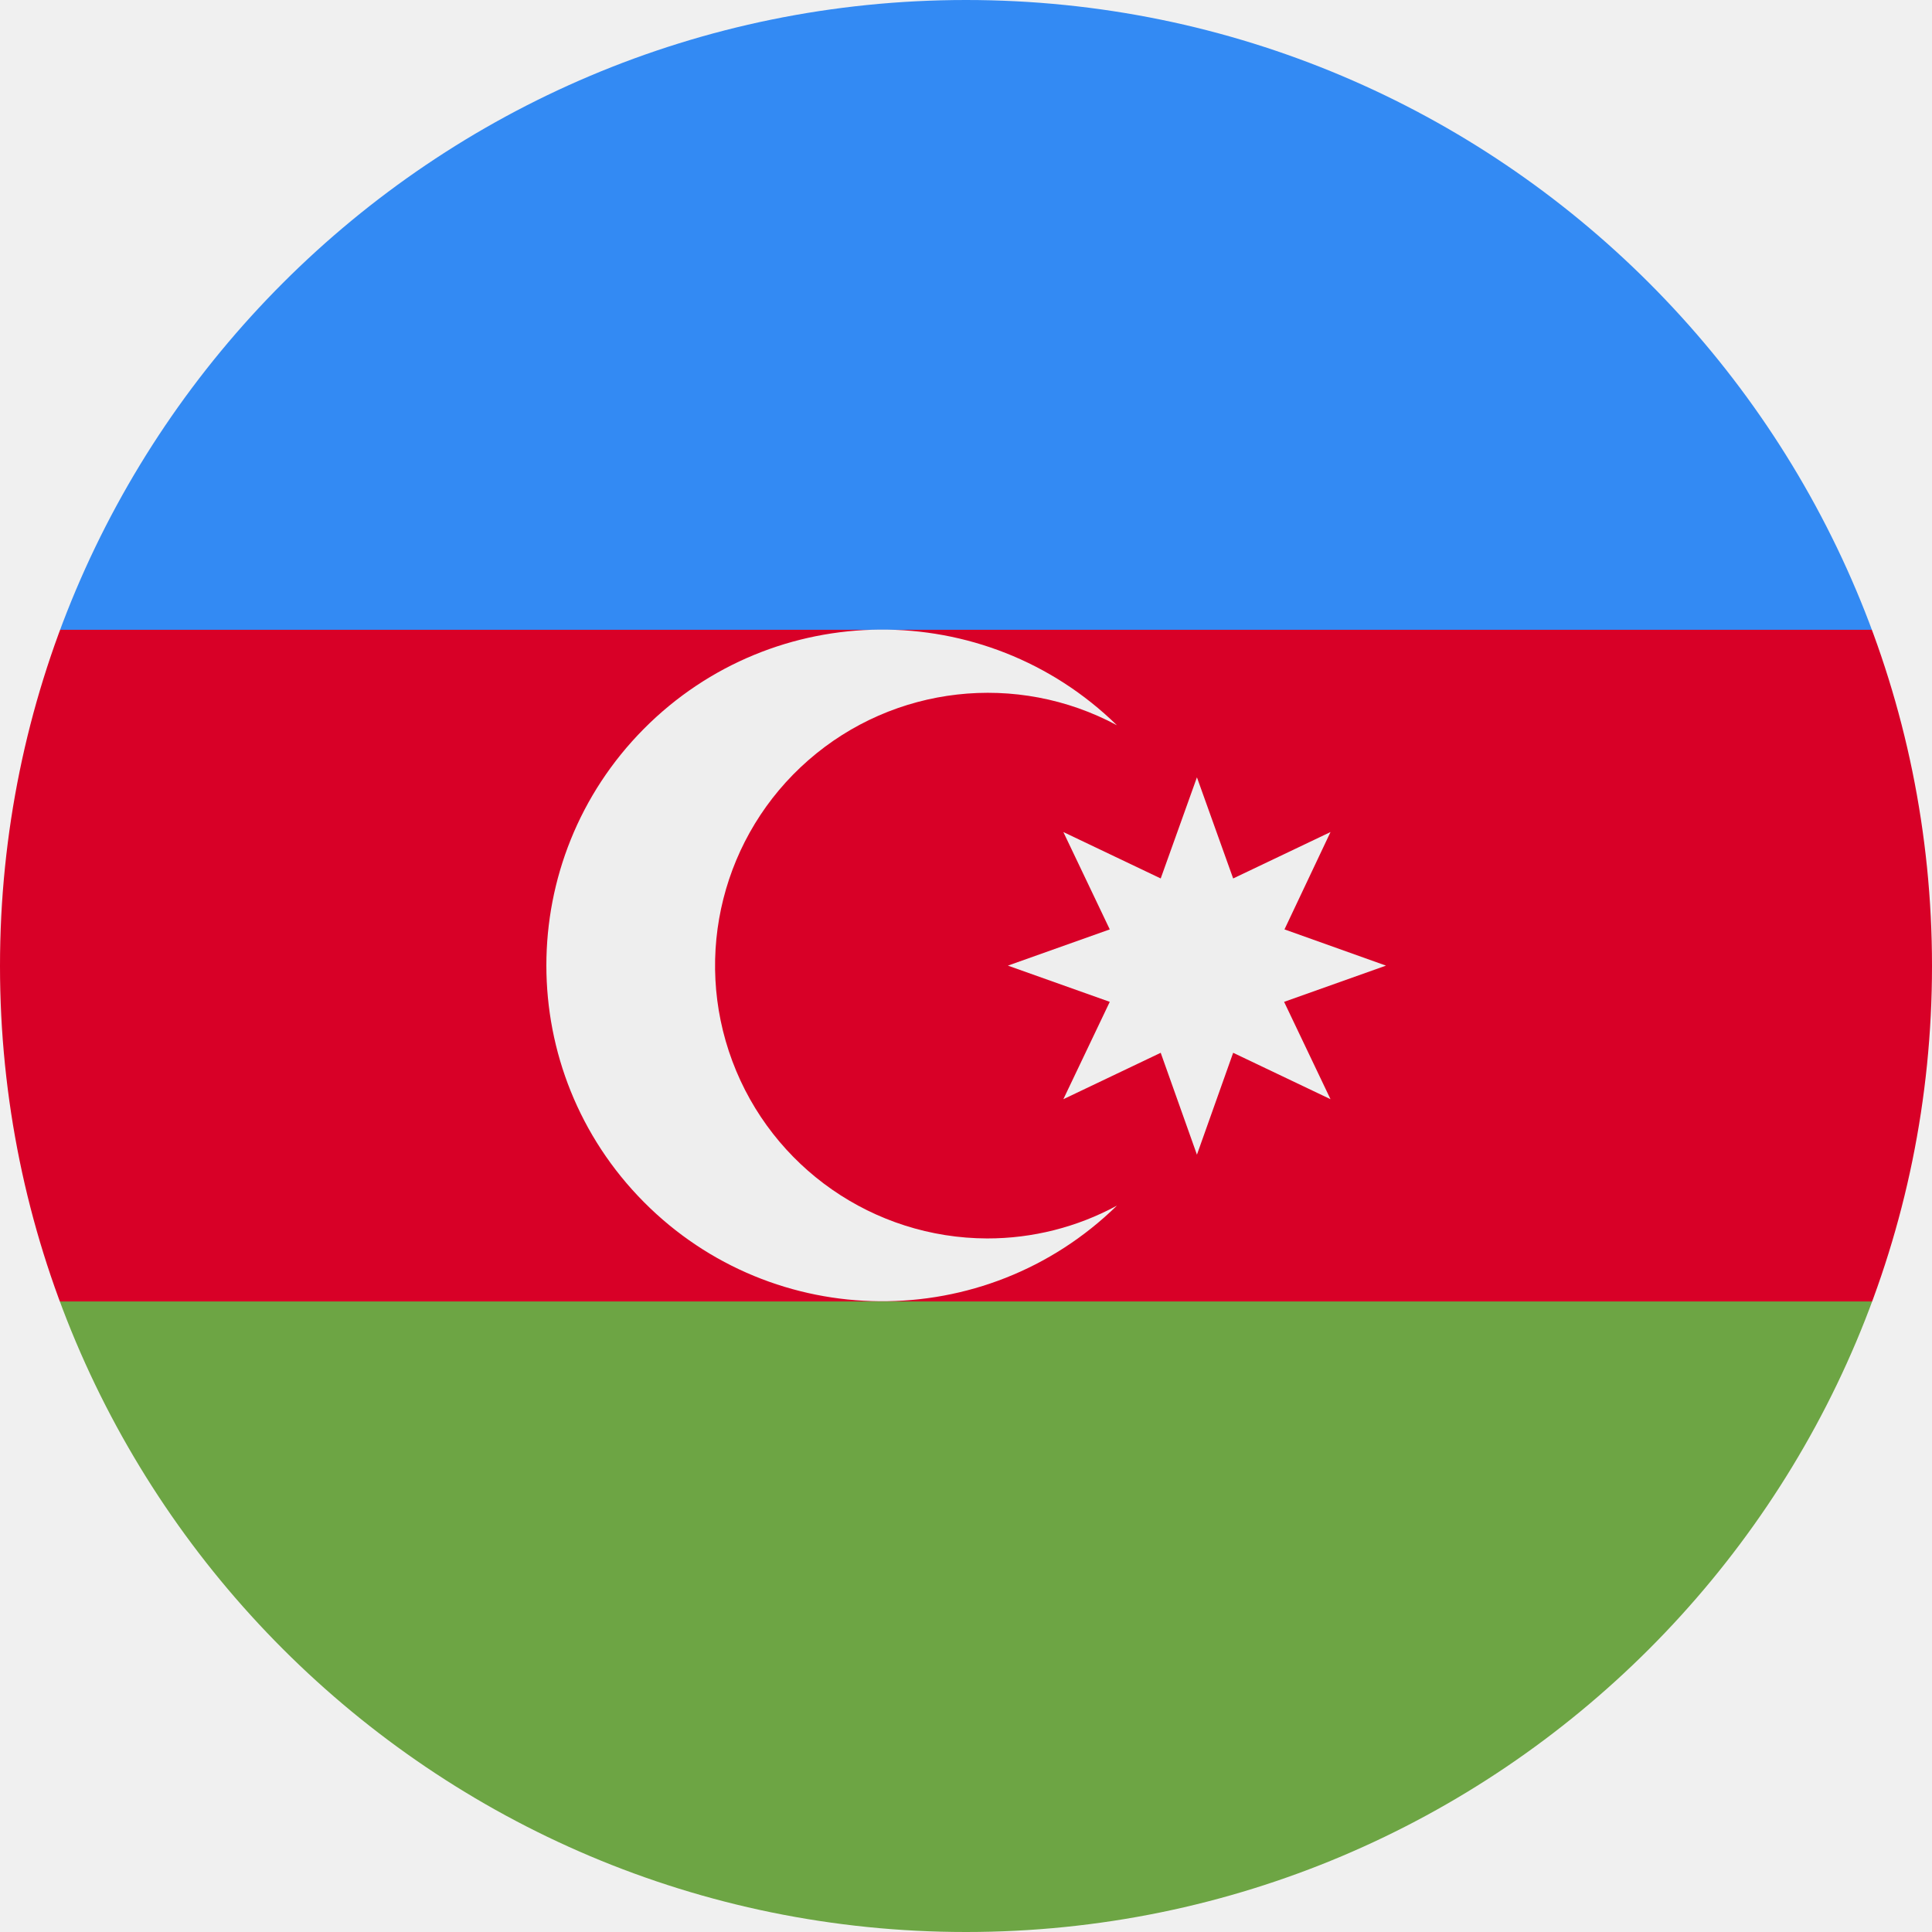
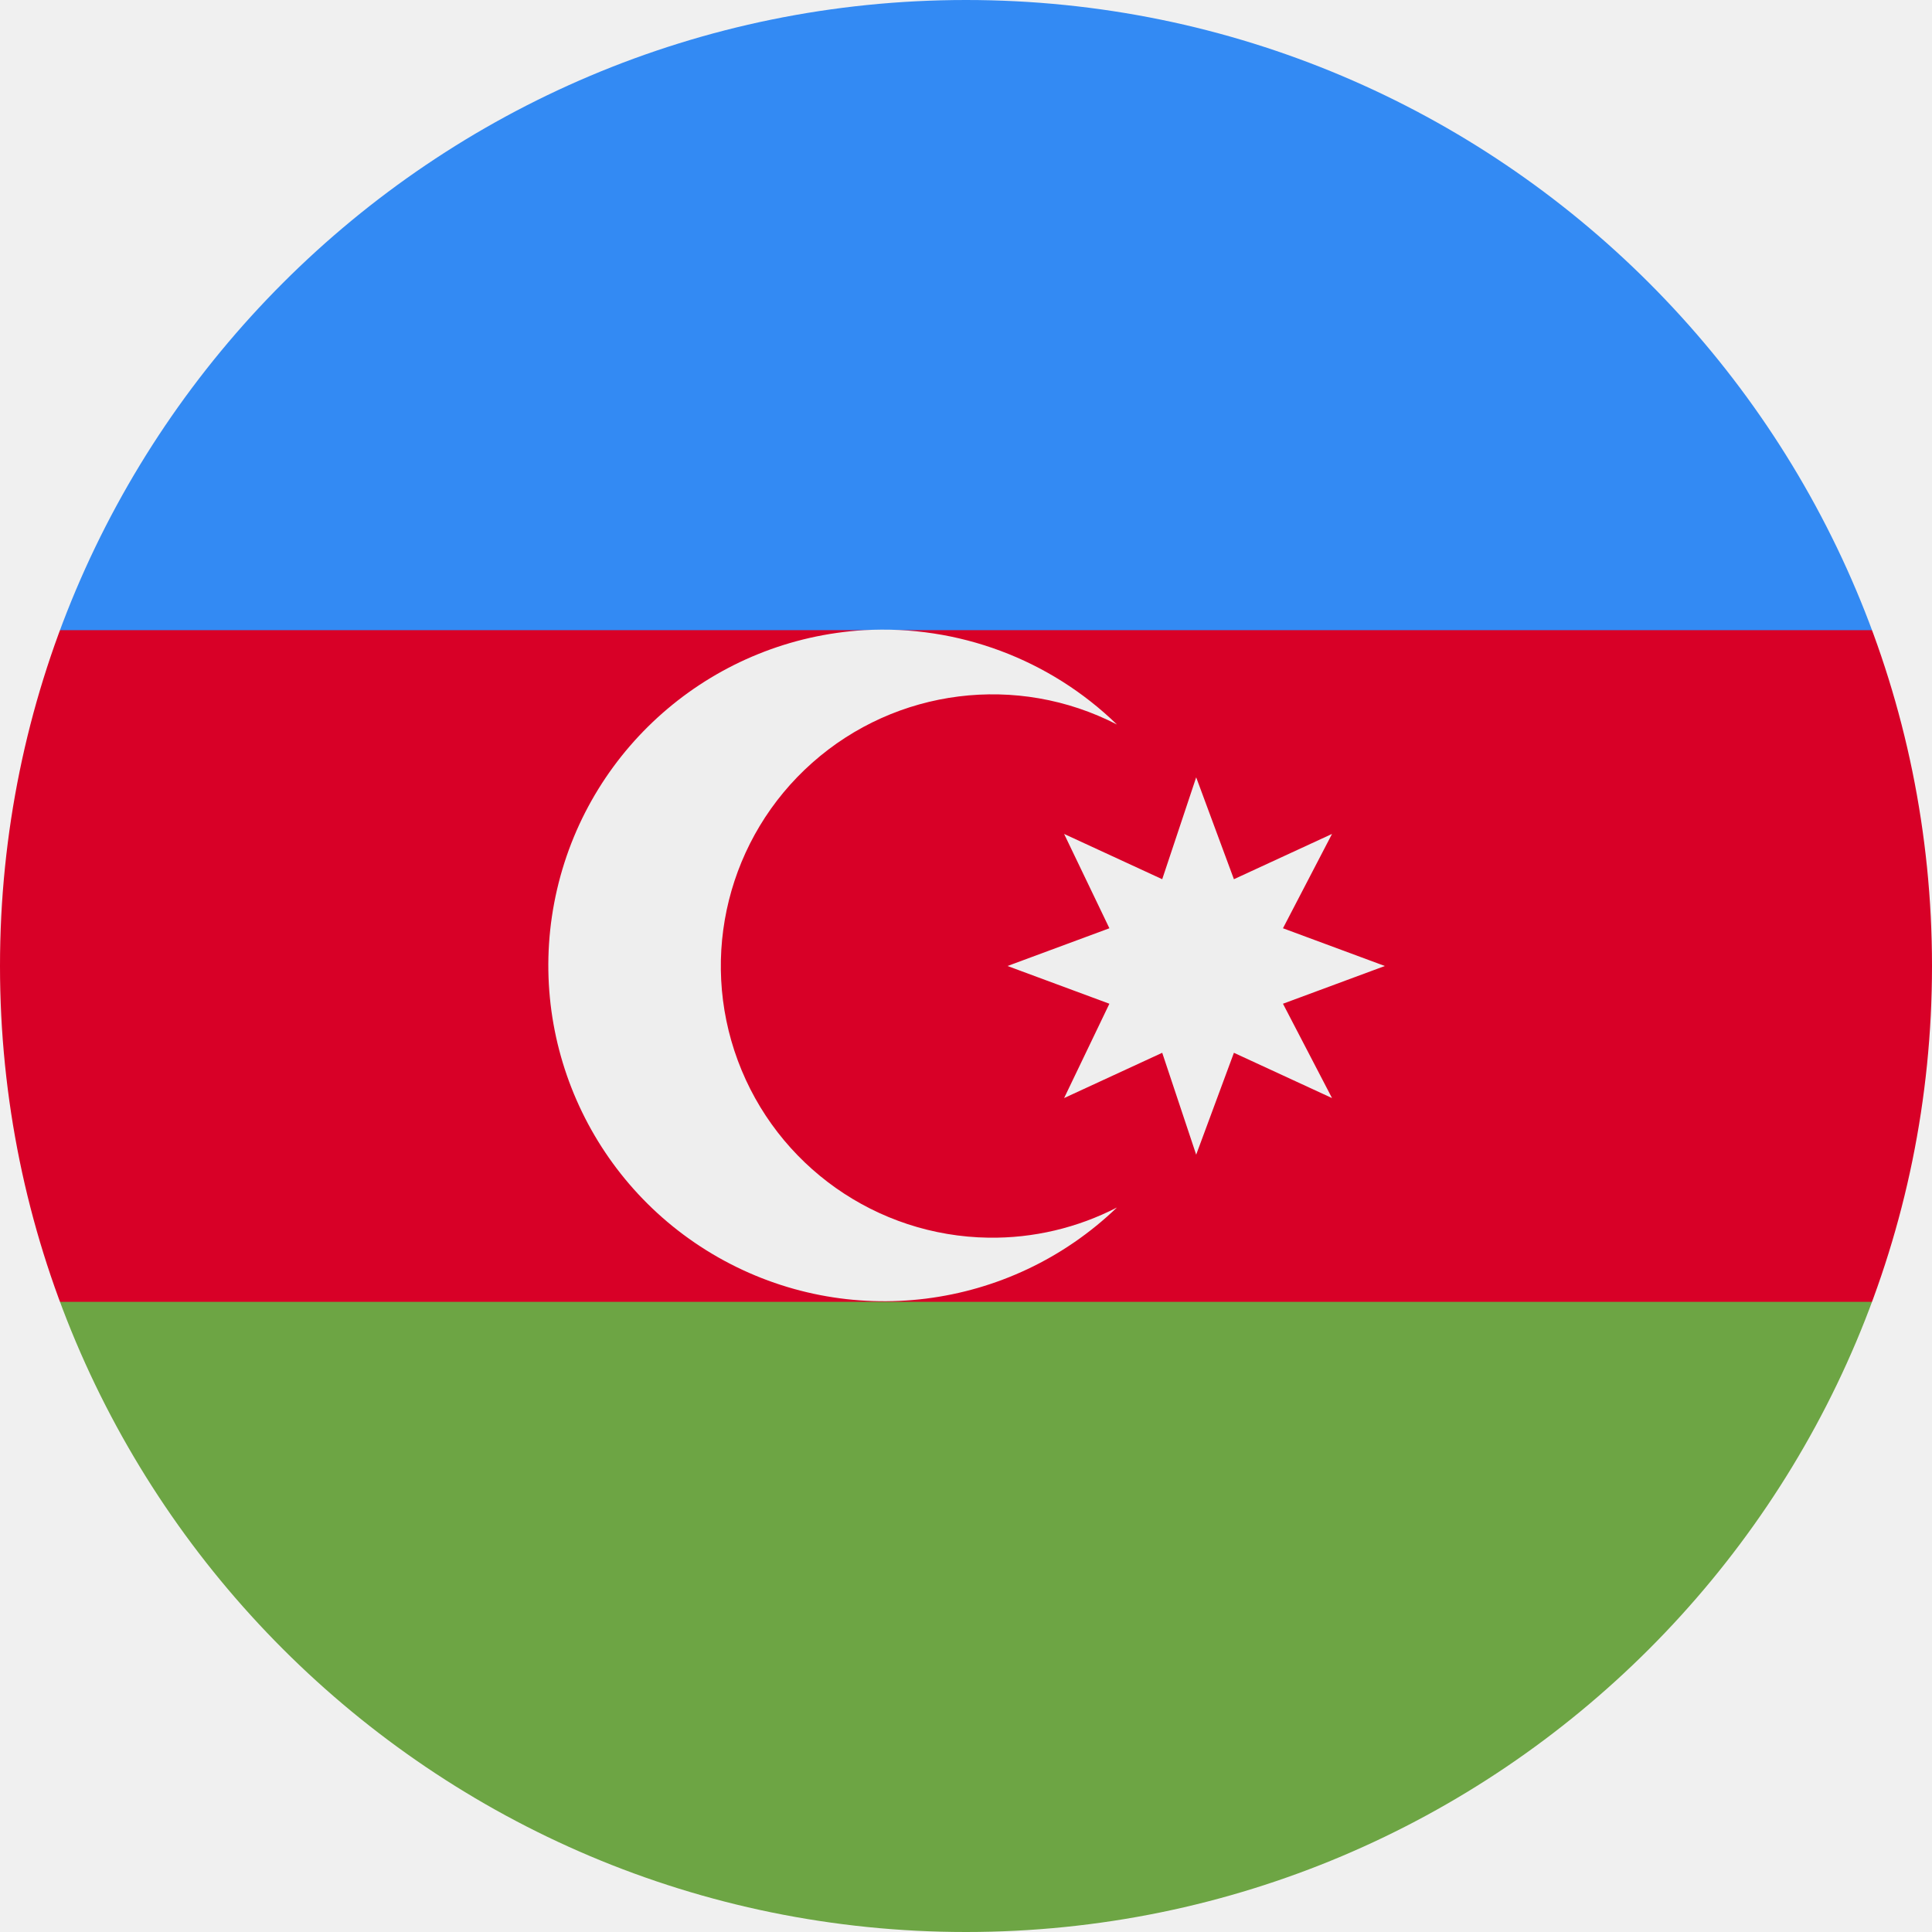
<svg xmlns="http://www.w3.org/2000/svg" width="512" height="512" viewBox="0 0 512 512">
  <mask id="a">
    <circle cx="256" cy="256" r="256" fill="#fff" />
  </mask>
  <g mask="url(#a)">
-     <path fill="#d80027" d="m0 166.9 253-31.8 259 31.8v178l-257.5 37.4L0 345z" />
-     <path fill="#338af3" d="M0 0h512v166.9H0z" />
-     <path fill="#6da544" d="M0 344.9h512V512H0z" />
-     <g fill="#eee">
-       <path d="M261.6 328.2a72.3 72.3 0 1 1 34.4-136 89 89 0 1 0 0 127.3 72 72 0 0 1-34.4 8.7z" />
-       <path d="m317.2 206 9.6 26.8 25.8-12.3-12.2 25.8 26.9 9.6-27 9.6 12.3 25.8-25.8-12.3-9.6 27-9.6-27-25.8 12.3 12.3-25.8-27-9.6 27-9.6-12.3-25.8 25.8 12.3z" />
-     </g>
+     <path fill="#d80027" d="m0 167 256-32 256 32v178l-256 32L0 345Z" />
+     <path fill="#338af3" d="M0 0h512v167H0Z" />
+     <path fill="#6da544" d="M0 345h512v167H0Z" />
+     <path fill="#eee" d="M229 167a89 89 0 1 0 67 153 72 72 0 0 1-34 8 72 72 0 1 1 34-136 89 89 0 0 0-67-25m88 39-9 27-26-12 12 25-27 10 27 10-12 25 26-12 9 27 10-27 26 12-13-25 27-10-27-10 13-25-26 12z" />
  </g>
</svg>
